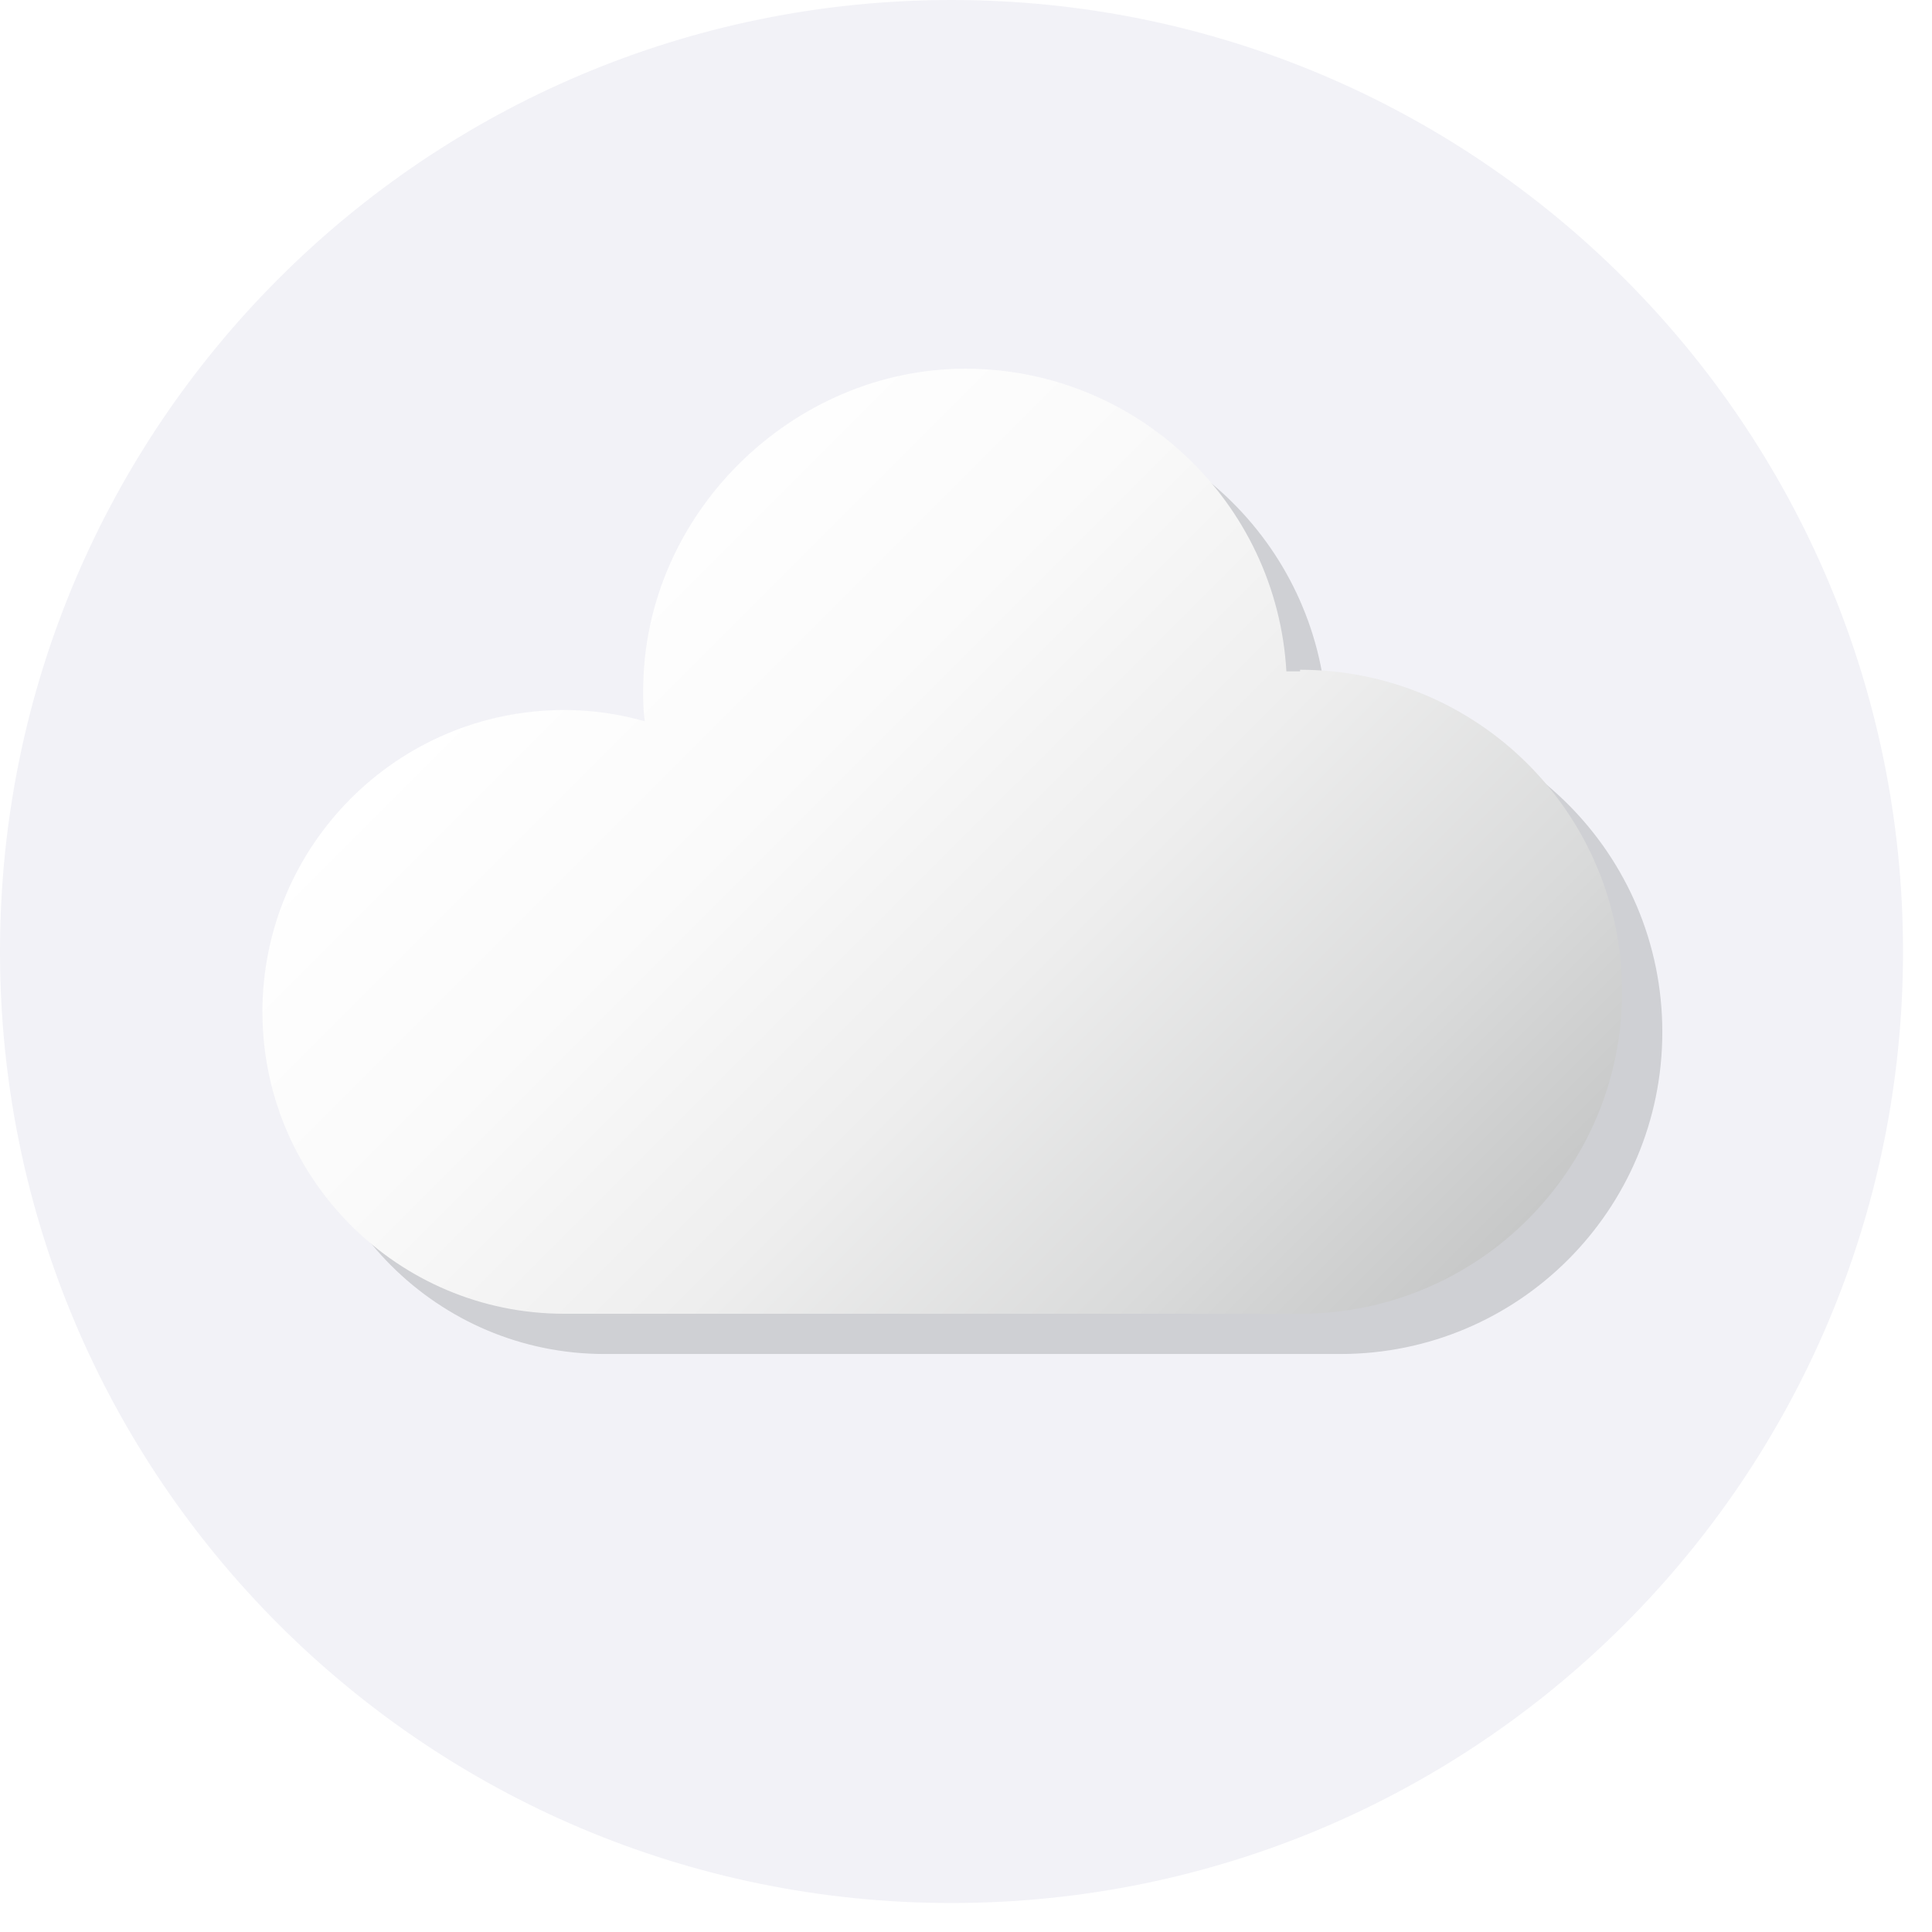
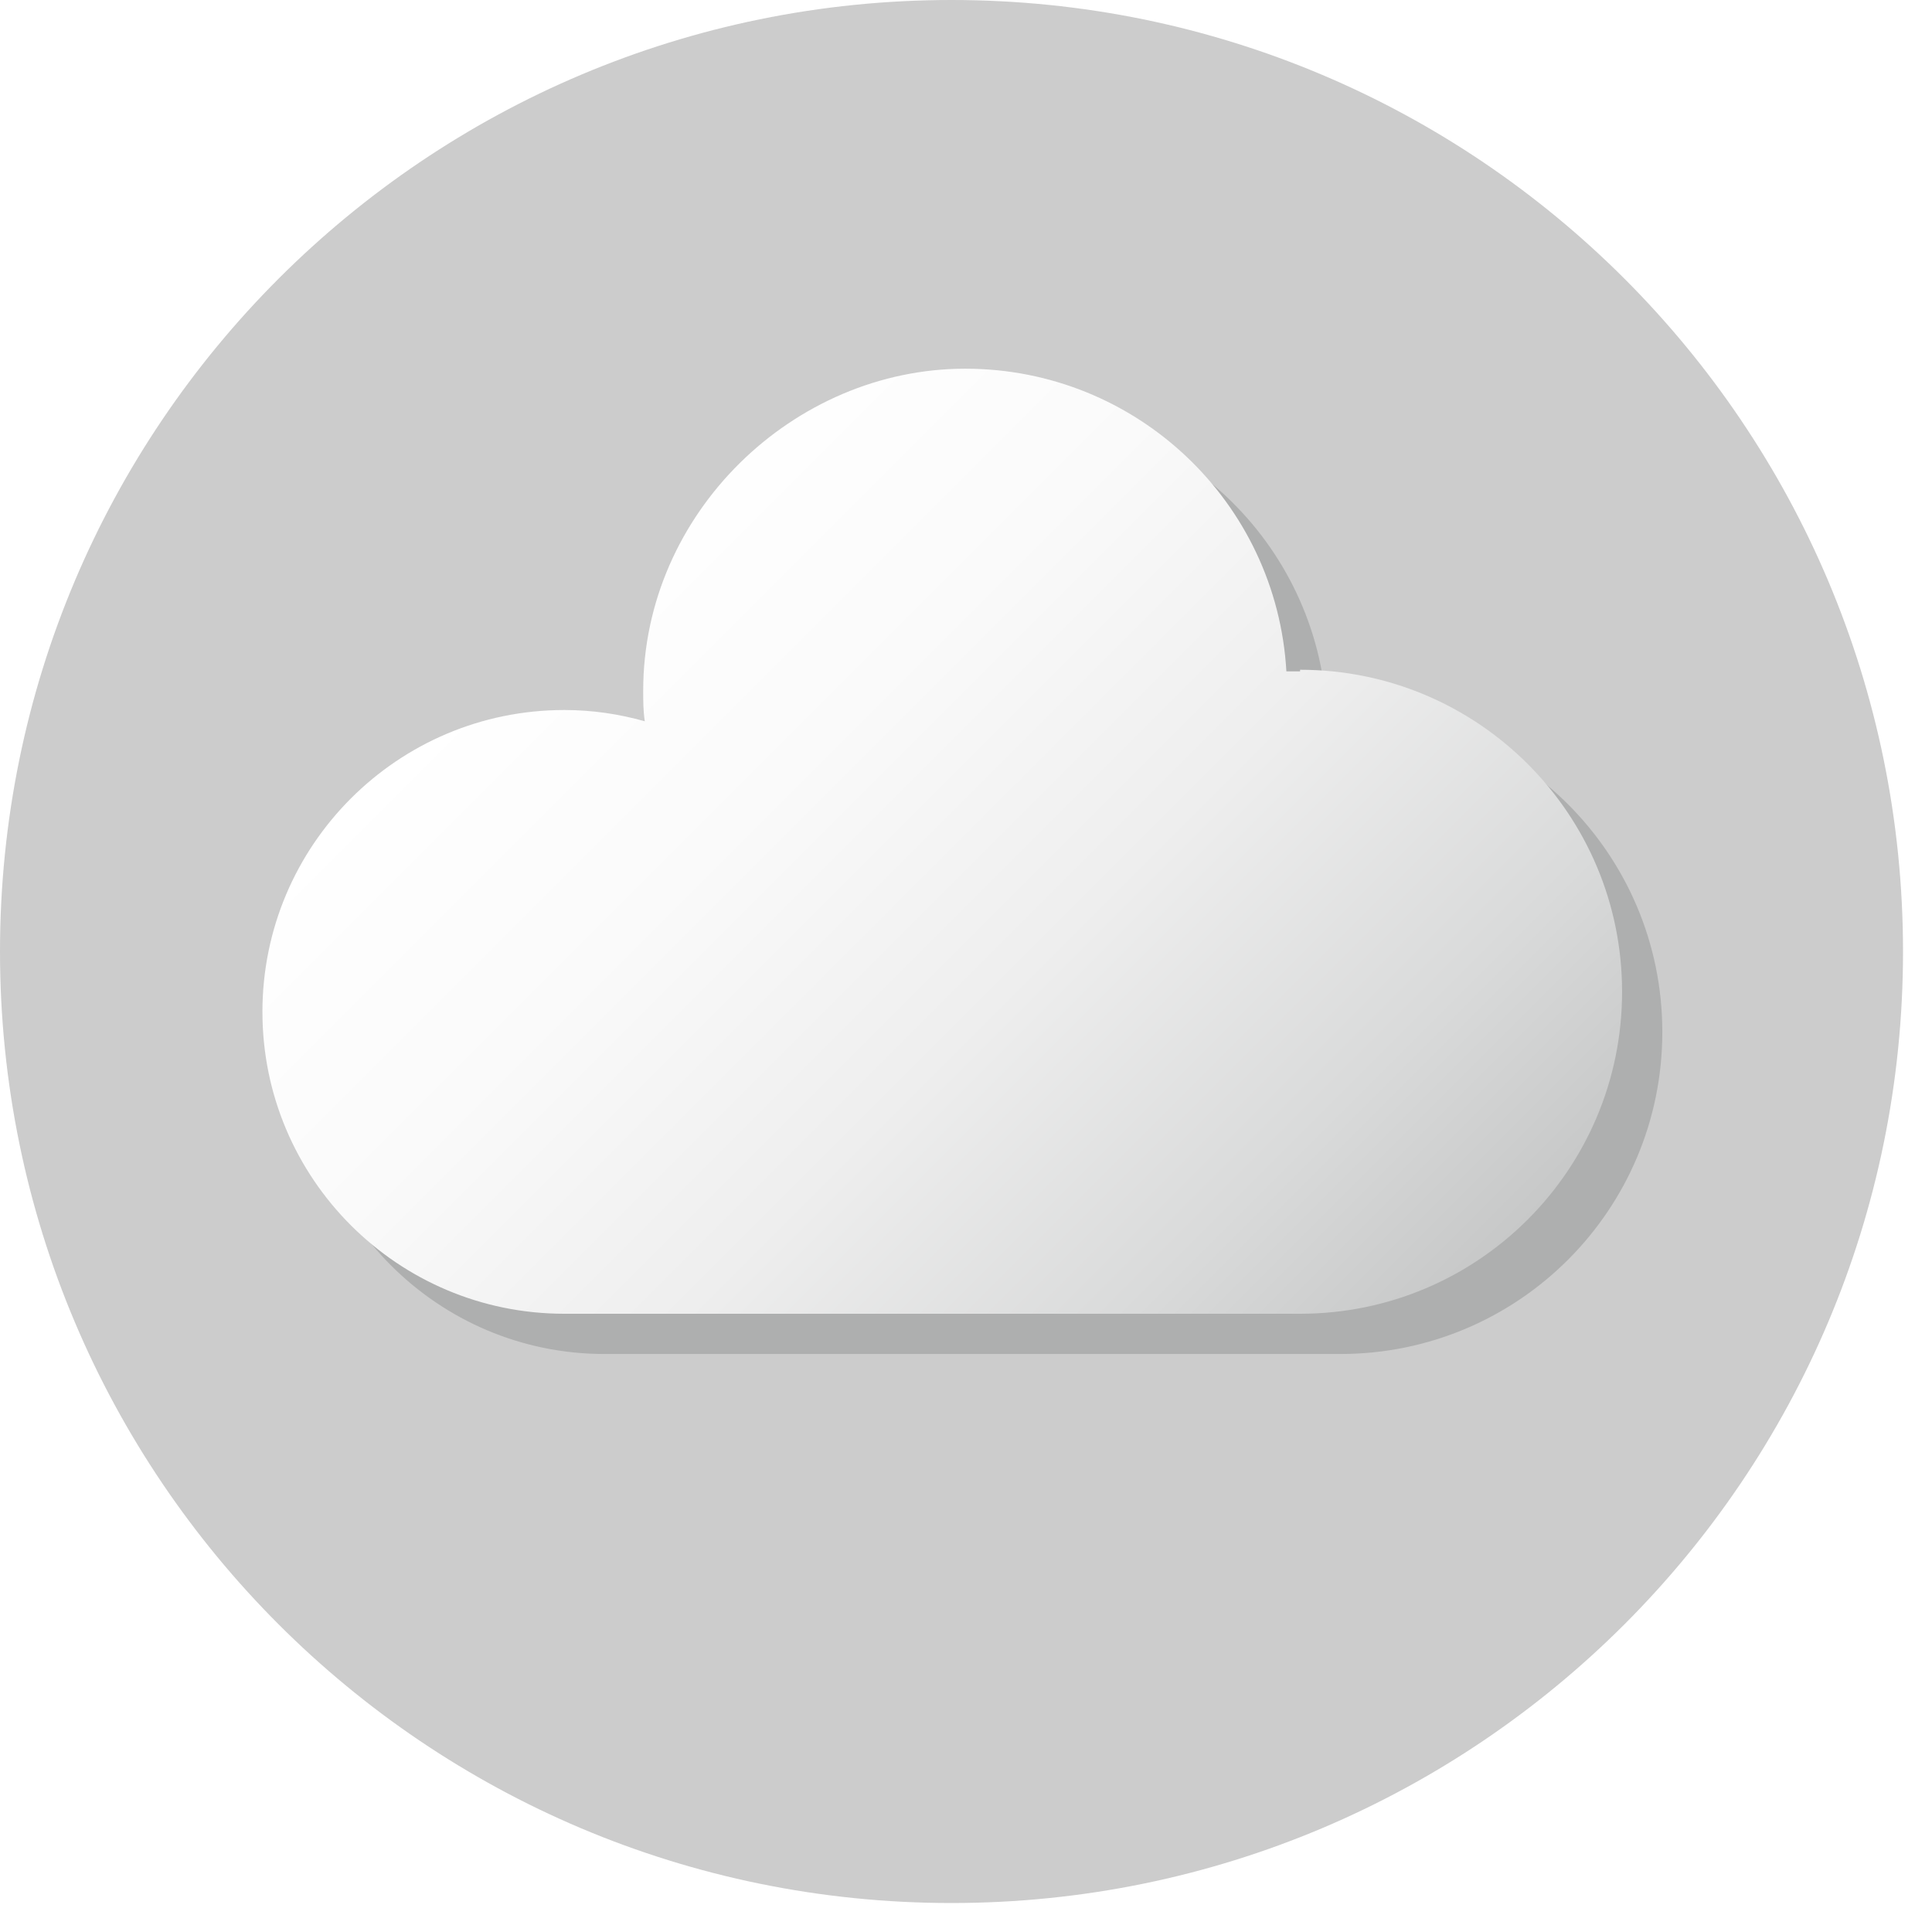
<svg xmlns="http://www.w3.org/2000/svg" width="24" height="24" viewBox="0 0 24 24" fill="none">
-   <path d="M23.64 11.82C23.64 5.29 18.35 0 11.82 0C5.29 0 0 5.29 0 11.82C0 18.35 5.29 23.64 11.82 23.64C18.35 23.64 23.64 18.35 23.64 11.82Z" fill="#F2F2F7" />
+   <path d="M23.64 11.82C23.64 5.29 18.35 0 11.82 0C5.29 0 0 5.29 0 11.82C0 18.35 5.29 23.64 11.82 23.64C18.35 23.64 23.64 18.35 23.64 11.82Z" fill="#cccccc" />
  <g style="mix-blend-mode:multiply">
    <path d="M16.65 8.84C16.59 8.84 16.54 8.84 16.48 8.84C16.36 6.74 14.62 5.08 12.49 5.08C10.36 5.08 8.49 6.87 8.49 9.08C8.49 9.21 8.49 9.33 8.51 9.46C8.19 9.37 7.86 9.32 7.51 9.32C5.44 9.32 3.76 11 3.76 13.07C3.76 15.14 5.44 16.82 7.51 16.82H16.65C18.86 16.82 20.65 15.03 20.65 12.82C20.65 10.61 18.86 8.82 16.65 8.82V8.84Z" fill="#DADBDB" />
  </g>
  <path d="M16.15 8.34C16.09 8.34 16.04 8.34 15.98 8.34C15.86 6.24 14.12 4.58 11.99 4.58C9.86 4.58 7.99 6.37 7.99 8.58C7.99 8.71 7.99 8.83 8.01 8.96C7.69 8.87 7.36 8.82 7.01 8.82C4.94 8.82 3.26 10.5 3.26 12.57C3.26 14.64 4.94 16.32 7.01 16.32H16.15C18.36 16.32 20.15 14.53 20.15 12.32C20.15 10.11 18.36 8.32 16.15 8.32V8.34Z" fill="url(#paint0_linear_622_8178)" />
  <defs>
    <linearGradient id="paint0_linear_622_8178" x1="6.79" y1="7.5" x2="16.72" y2="17.43" gradientUnits="userSpaceOnUse">
      <stop stop-color="white" />
      <stop offset="0.26" stop-color="#FAFAFA" />
      <stop offset="0.53" stop-color="#EEEEEE" />
      <stop offset="0.81" stop-color="#D9DADA" />
      <stop offset="1" stop-color="#C7C8C8" />
    </linearGradient>
  </defs>
</svg>
